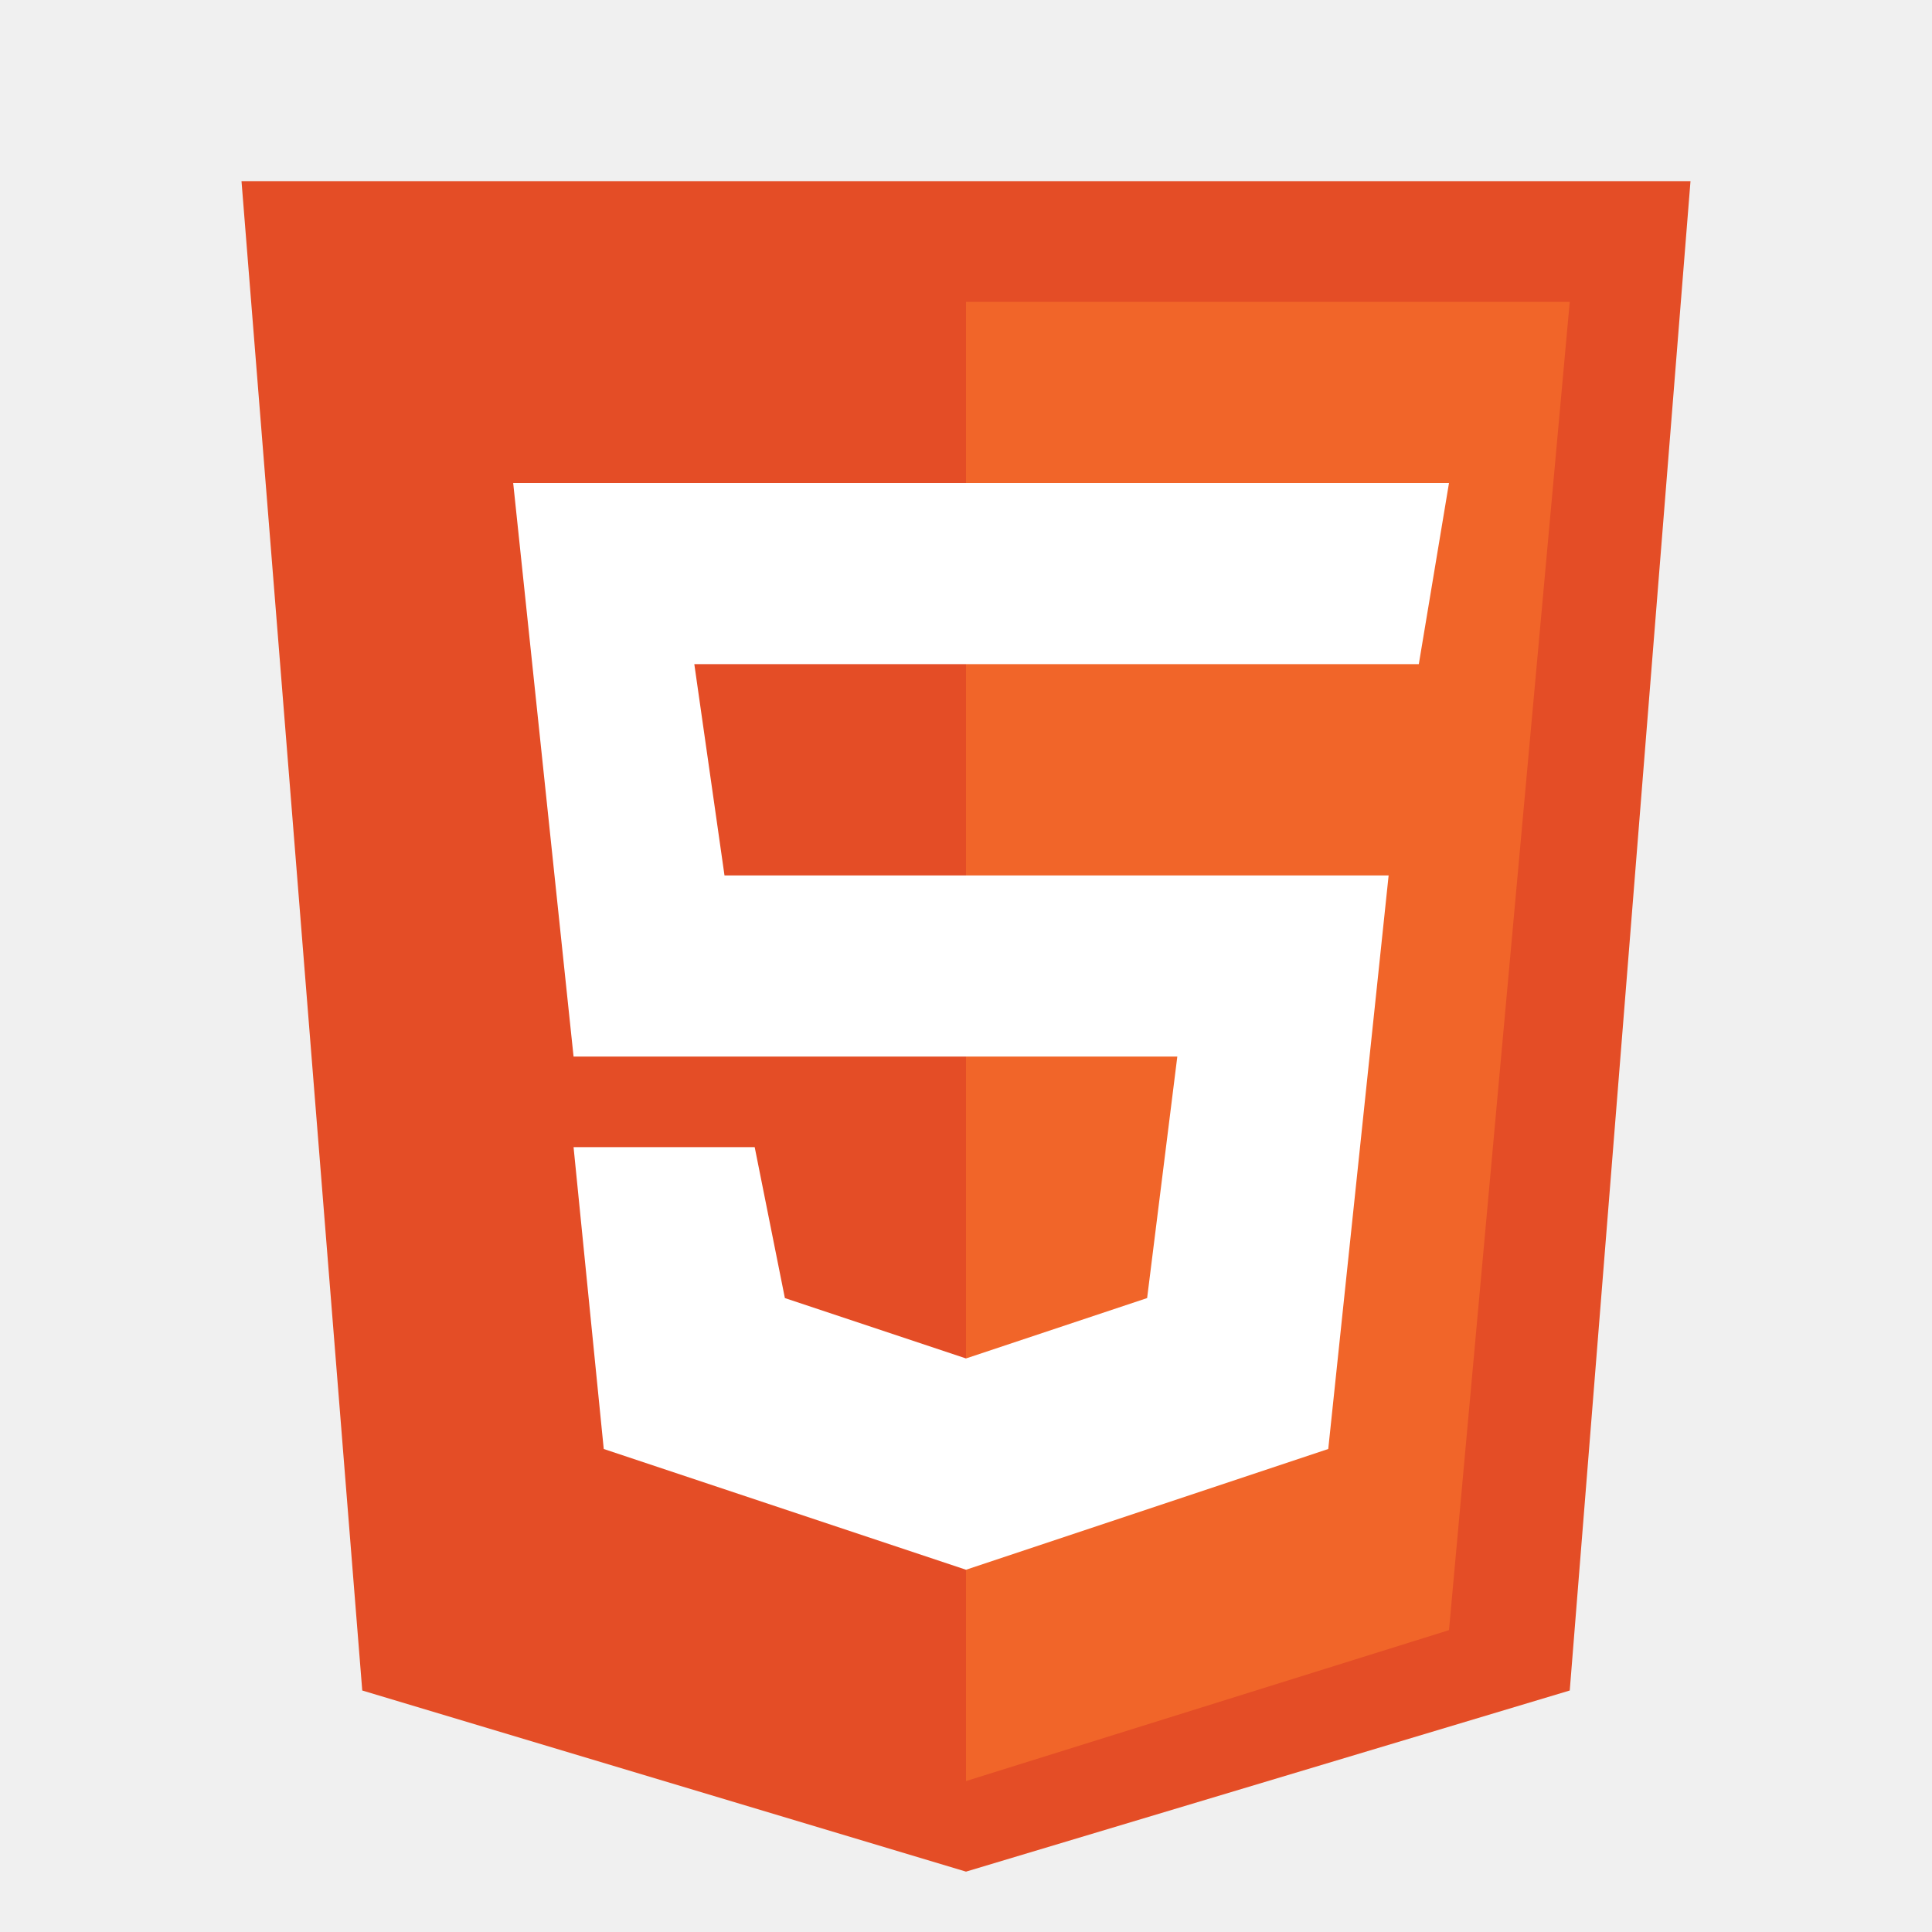
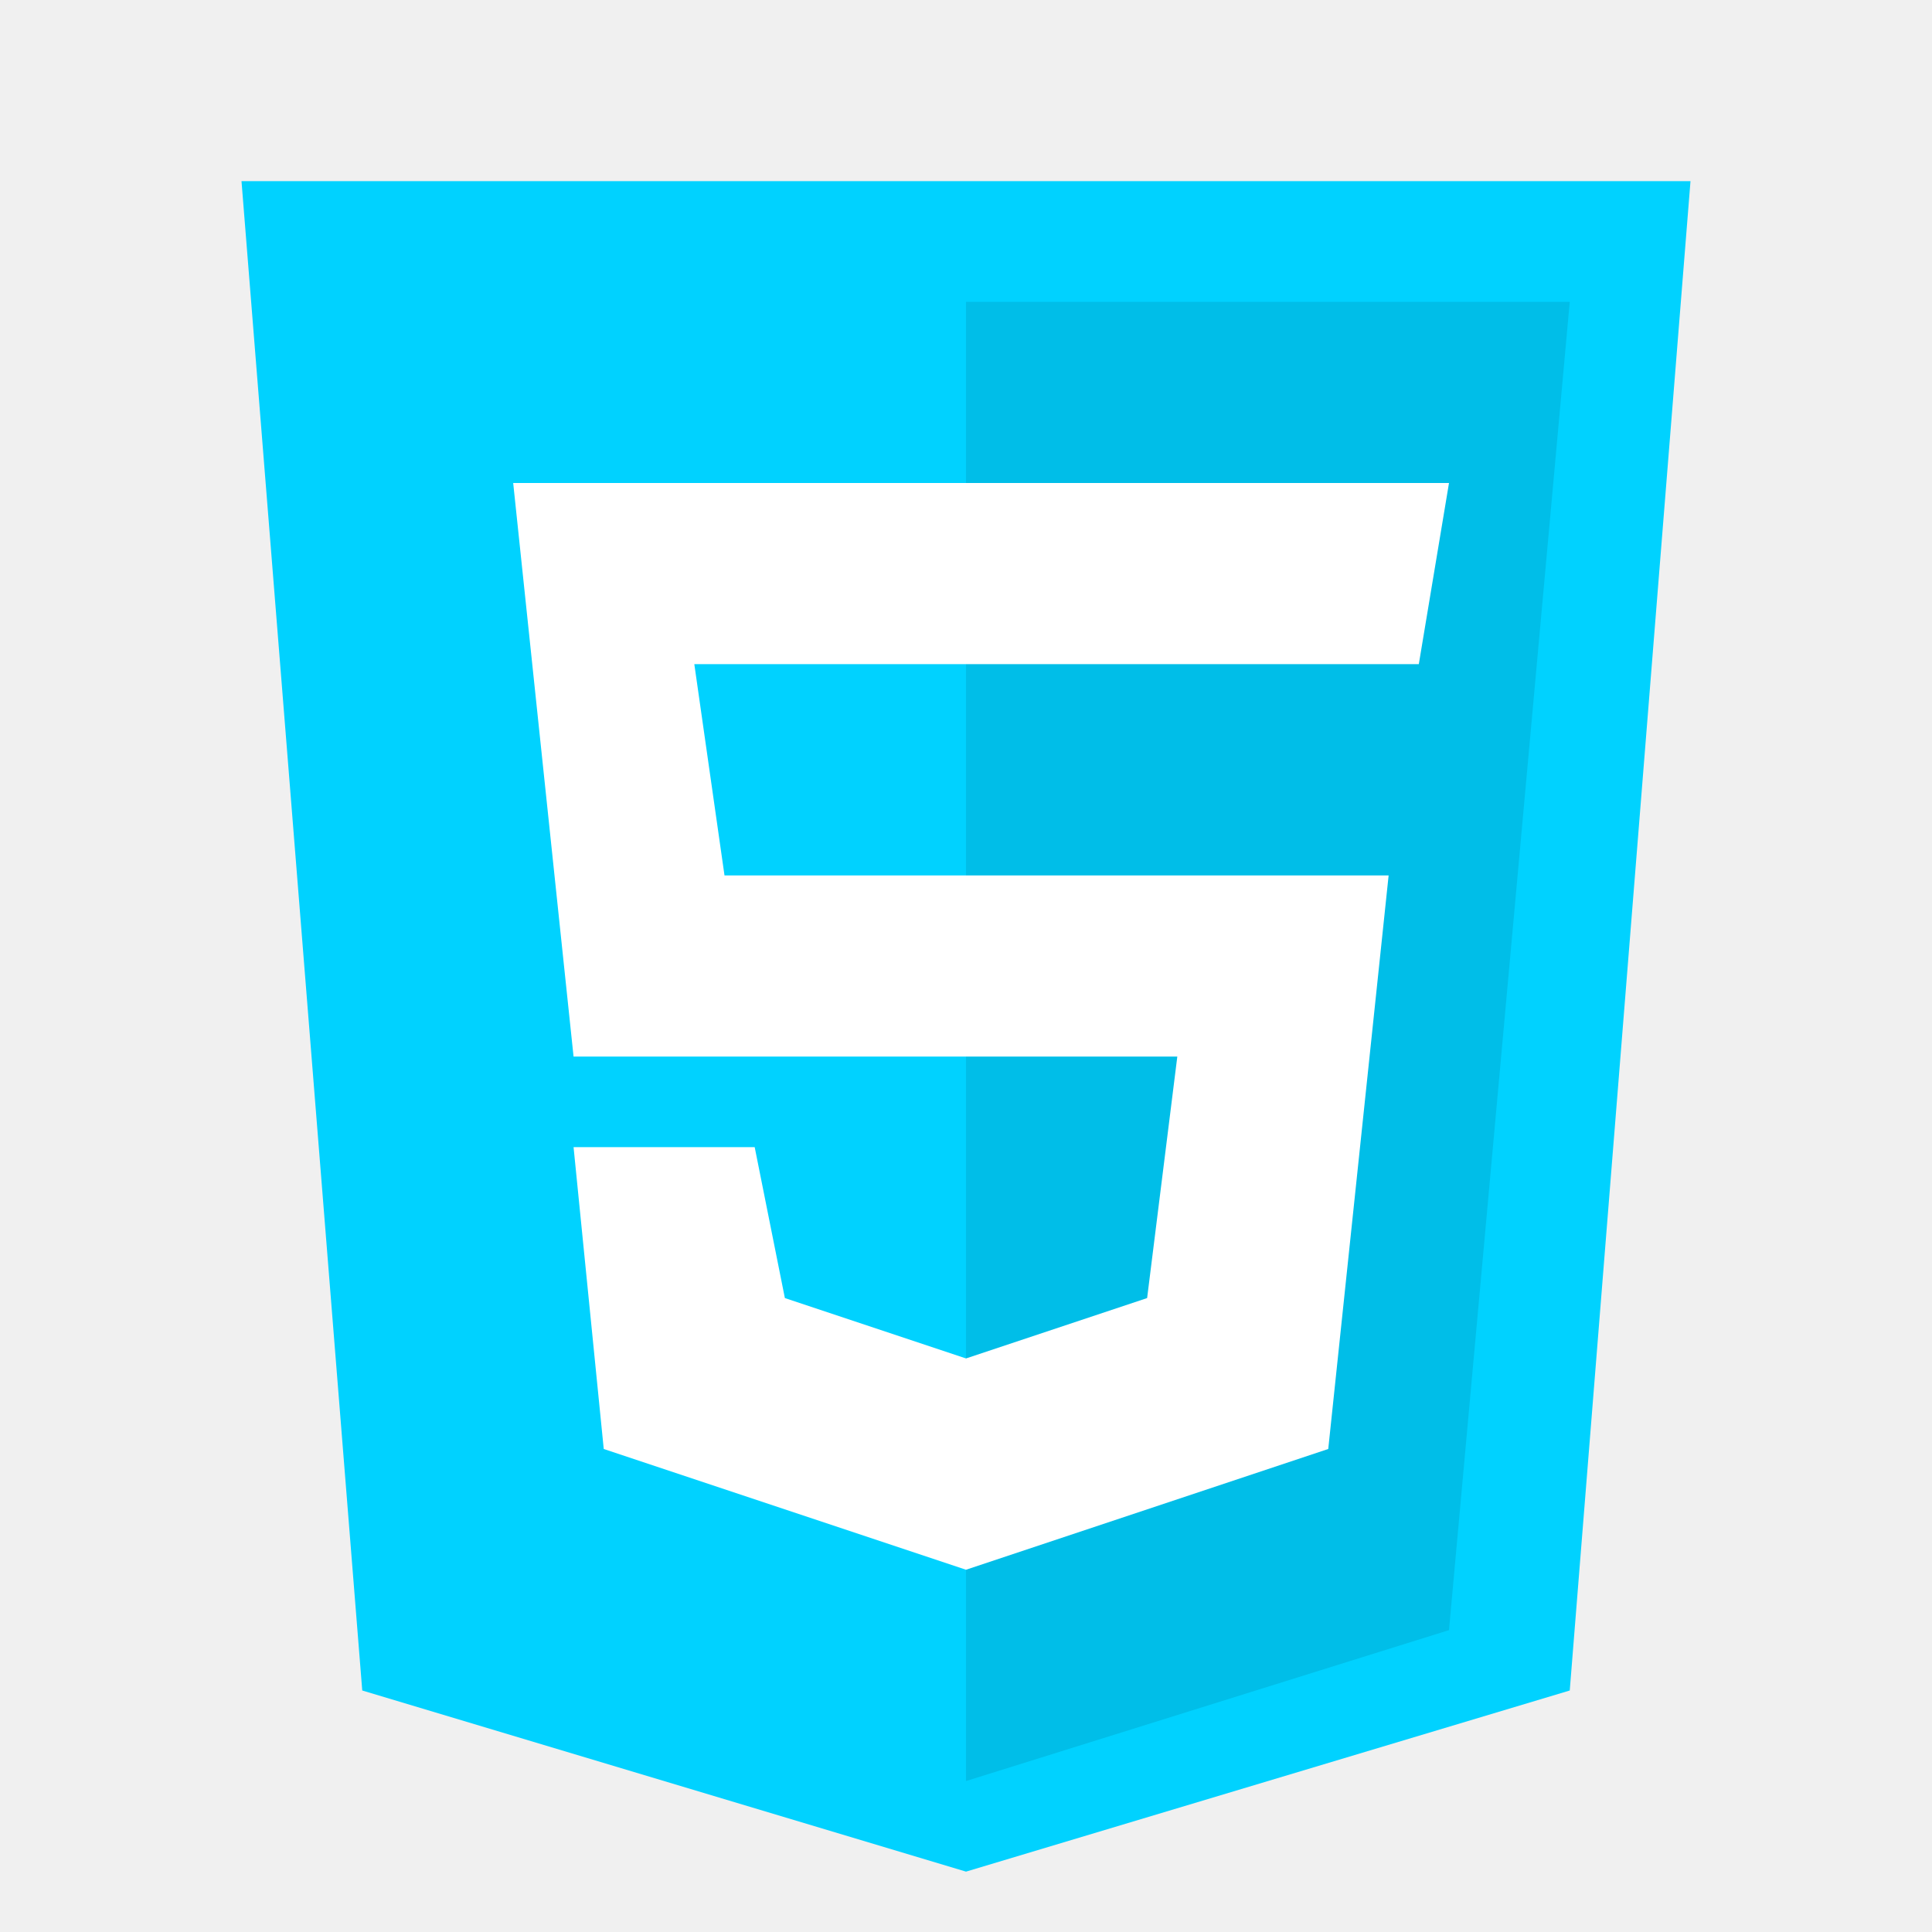
<svg xmlns="http://www.w3.org/2000/svg" width="800px" height="800px" viewBox="0 0 32 32" fill="none">
-   <path d="M6 28L4 3H28L26 28L16 31L6 28Z" fill="#E44D26" />
-   <path d="M26 5H16V29.5L24 27L26 5Z" fill="#F16529" />
+   <path d="M6 28L4 3H28L26 28L16 31L6 28Z" fill="#00D2FF" />
+   <path d="M26 5H16V29.5L24 27L26 5Z" fill="#00BEE8" />
  <path d="M9.5 17.5L8.5 8H24L23.5 11H11.5L12 14.5H23L22 24L16 26L10 24L9.5 19H12.5L13 21.5L16 22.5L19 21.5L19.5 17.5H9.5Z" fill="white" />
</svg>
